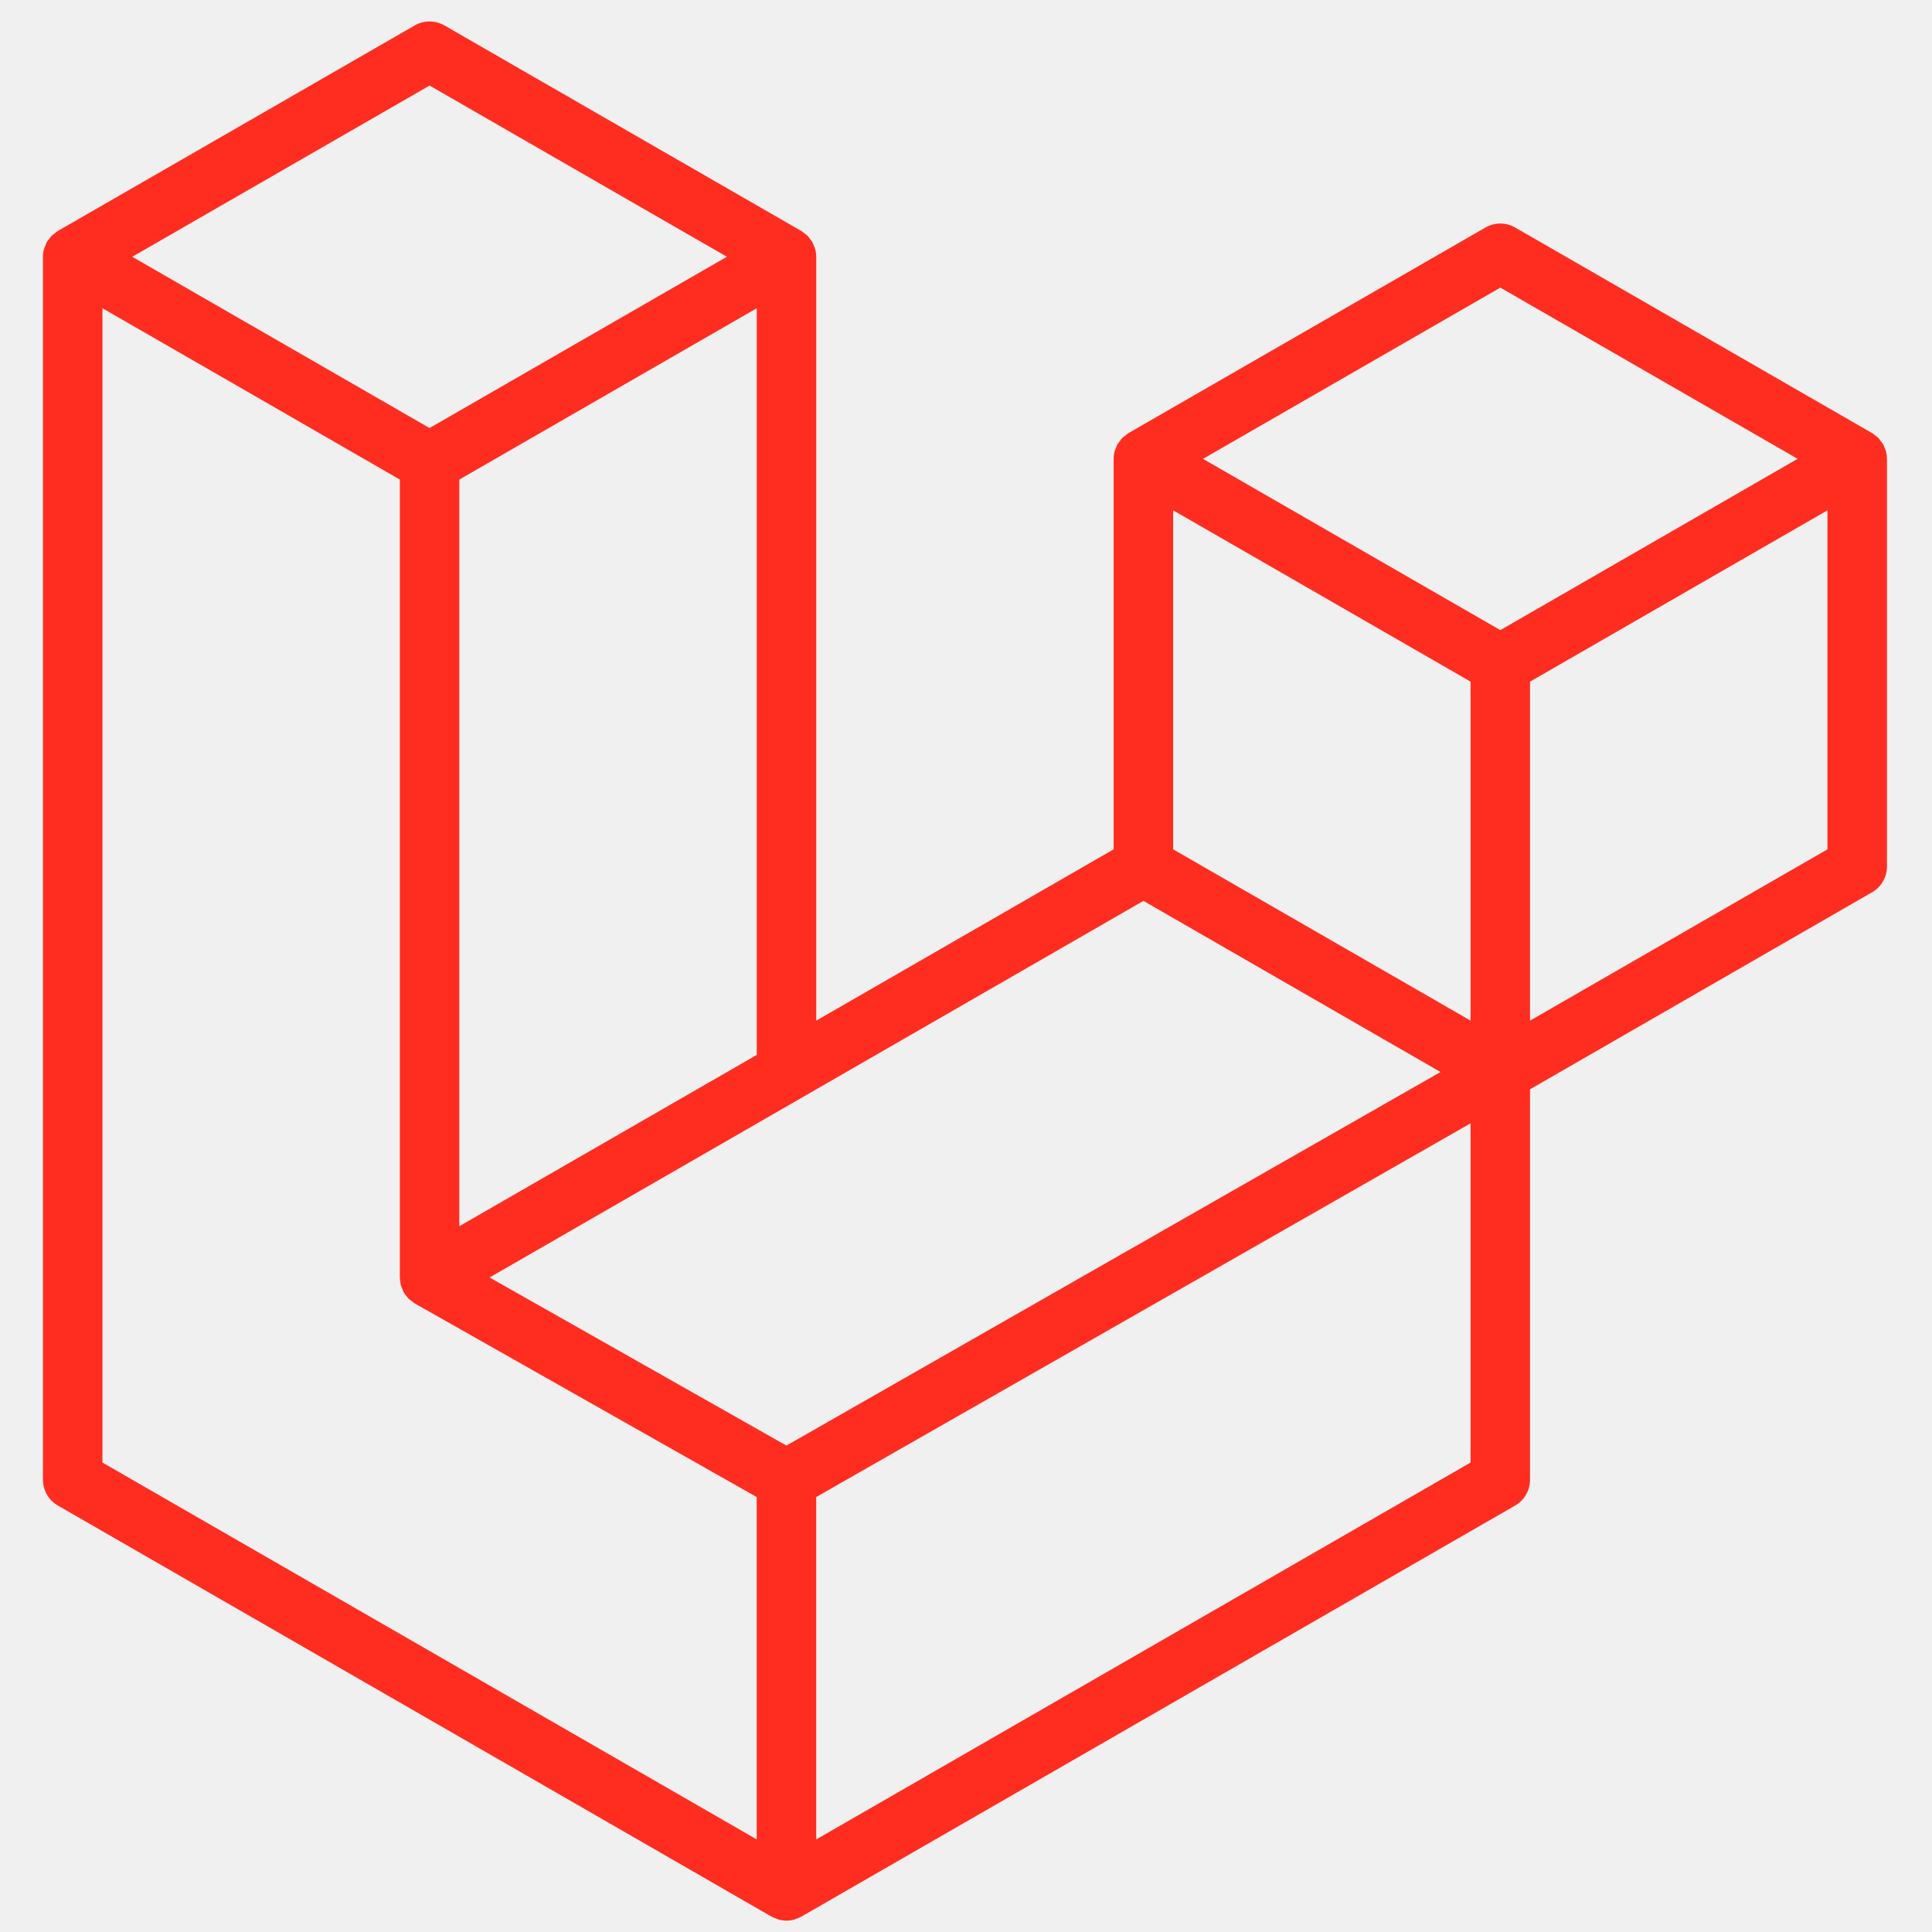
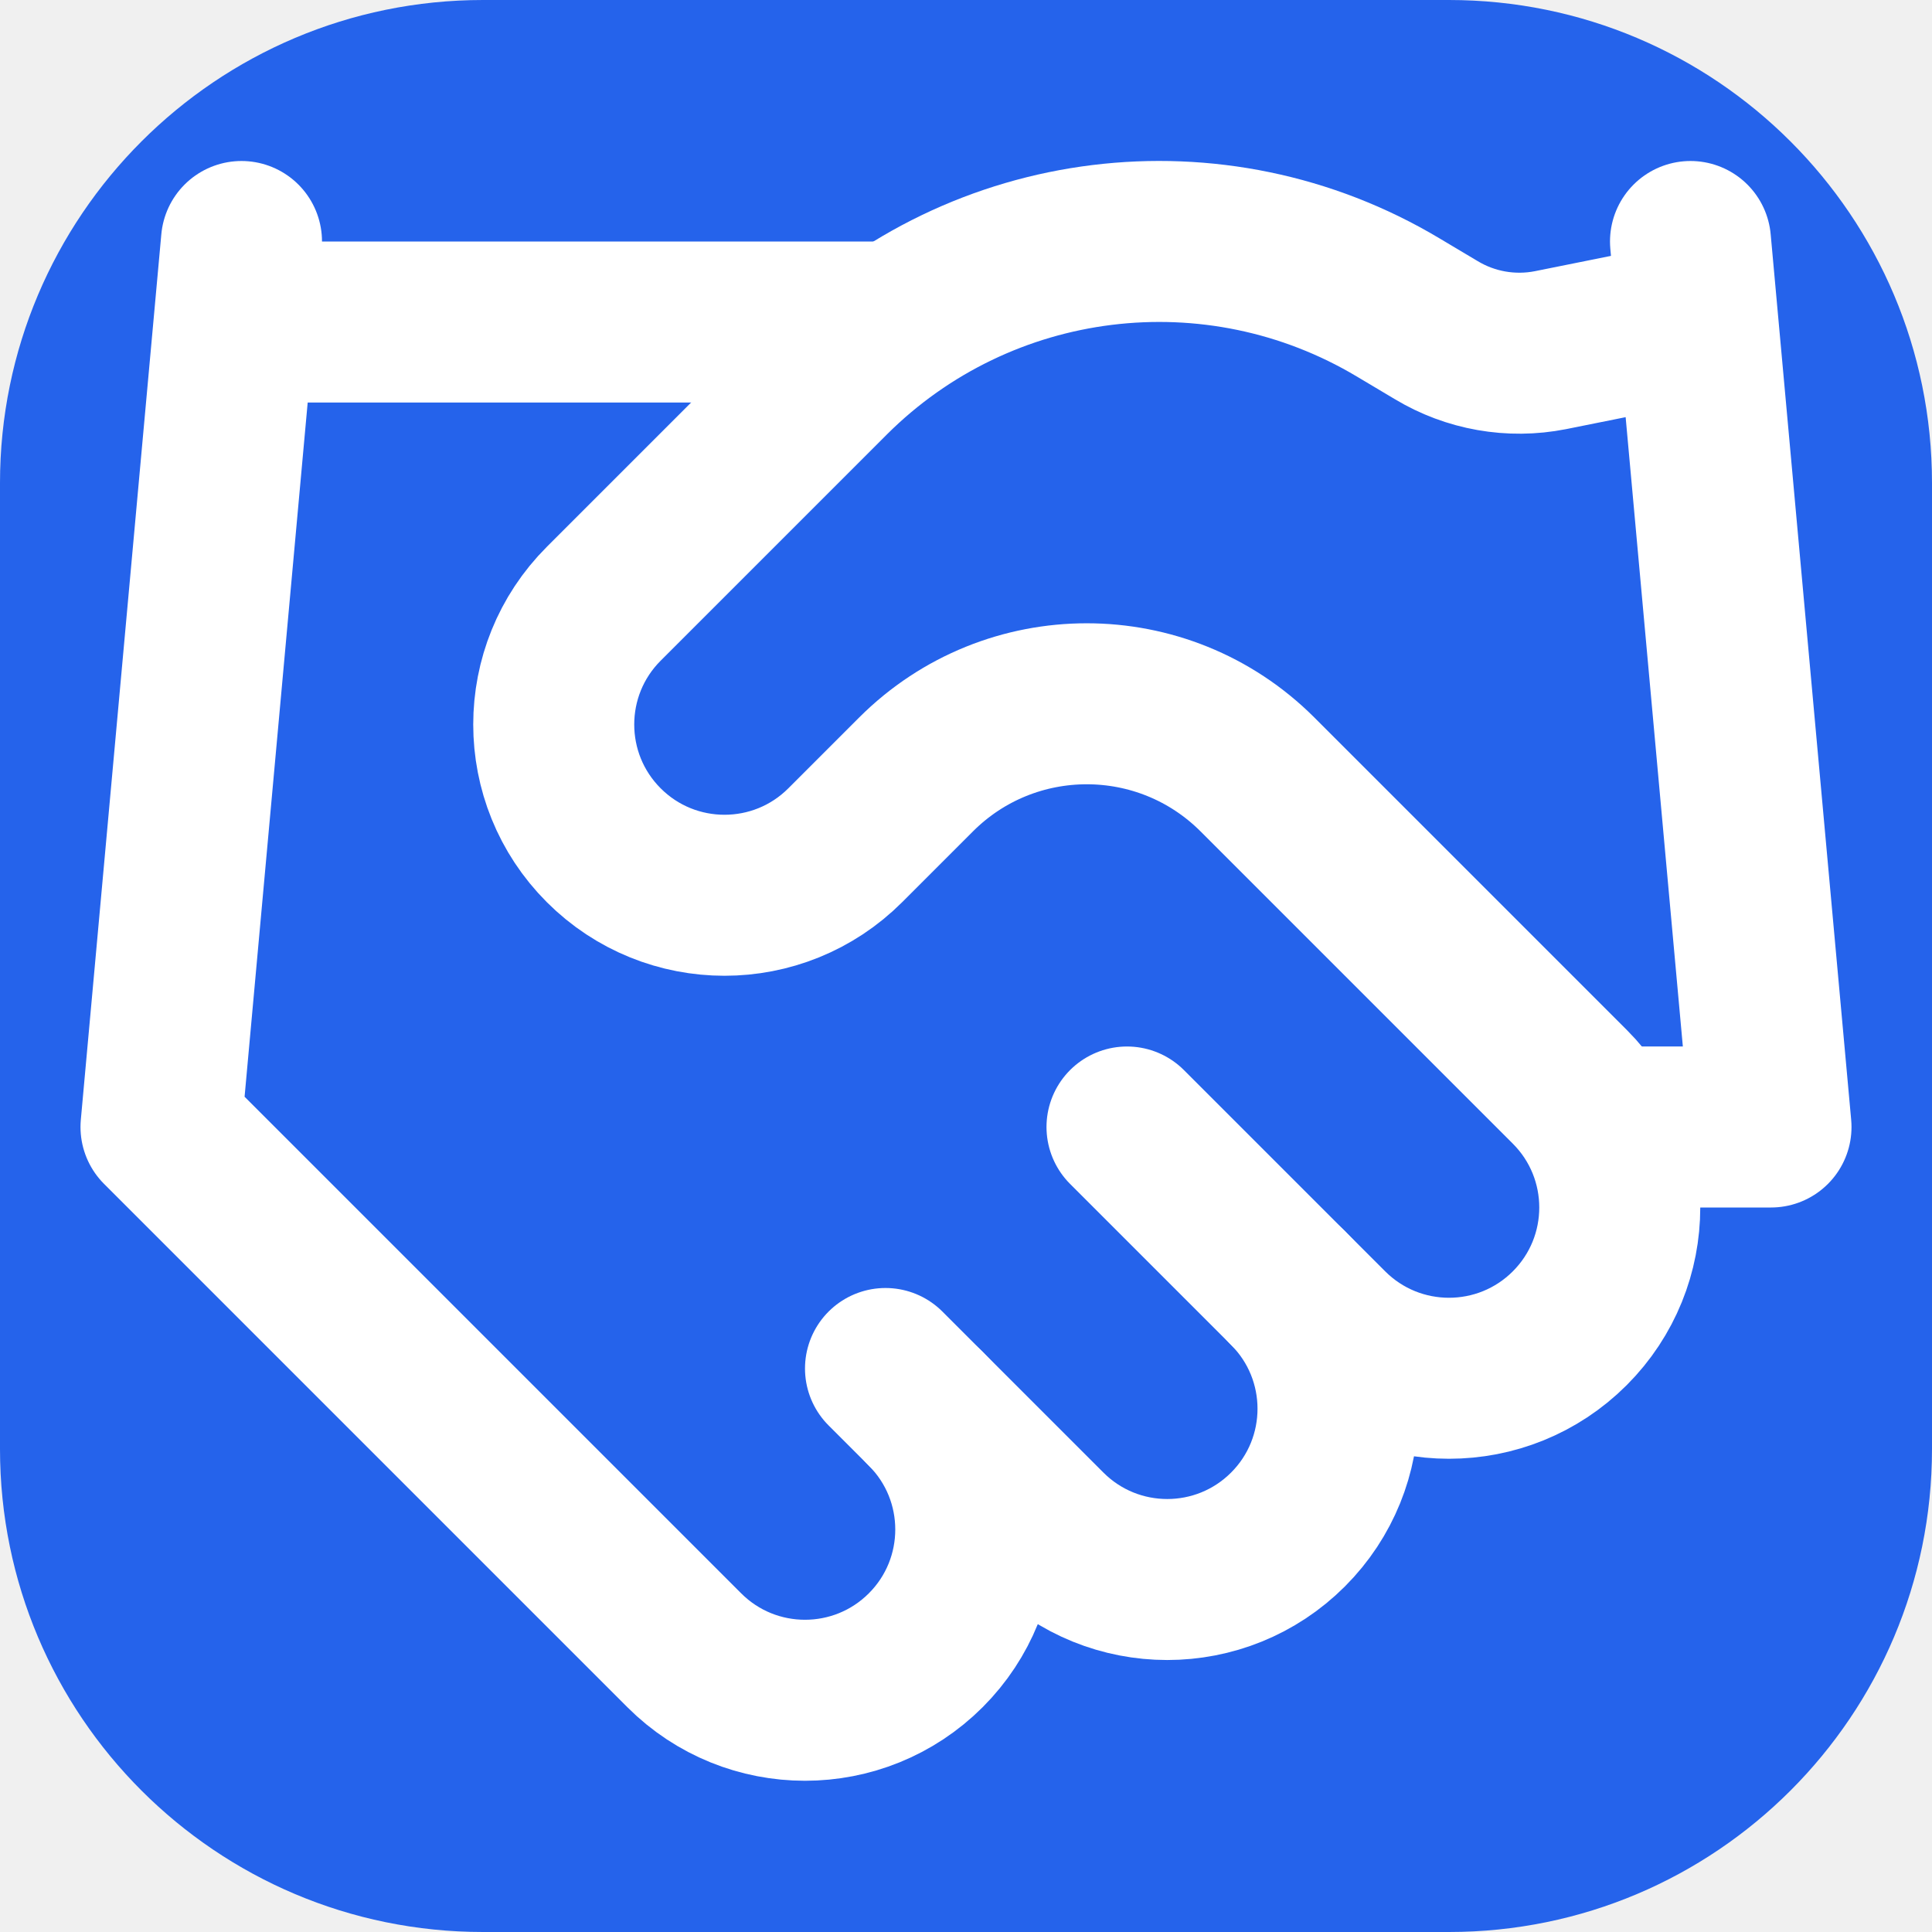
- <svg xmlns="http://www.w3.org/2000/svg" width="166" height="166" viewBox="0 0 166 166" fill="none">
-   <path fill-rule="evenodd" clip-rule="evenodd" d="M162.041 38.759C162.099 38.977 162.129 39.201 162.13 39.426V74.452C162.13 74.902 162.011 75.344 161.786 75.733C161.561 76.122 161.237 76.444 160.847 76.668L131.462 93.594V127.141C131.462 128.054 130.977 128.897 130.186 129.357L68.847 164.683C68.707 164.763 68.554 164.814 68.401 164.868C68.343 164.887 68.289 164.922 68.228 164.938C67.8 165.051 67.349 165.051 66.92 164.938C66.85 164.919 66.786 164.881 66.719 164.855C66.579 164.804 66.432 164.76 66.298 164.683L4.972 129.357C4.583 129.133 4.259 128.81 4.034 128.421C3.808 128.032 3.69 127.591 3.689 127.141L3.689 22.063C3.689 21.834 3.721 21.61 3.779 21.393C3.798 21.32 3.843 21.253 3.868 21.179C3.916 21.045 3.961 20.908 4.031 20.783C4.079 20.7 4.149 20.633 4.206 20.557C4.28 20.454 4.347 20.349 4.433 20.26C4.506 20.186 4.602 20.132 4.685 20.068C4.778 19.992 4.861 19.909 4.966 19.848L35.633 2.185C36.022 1.961 36.462 1.844 36.91 1.844C37.358 1.844 37.798 1.961 38.186 2.185L68.851 19.848H68.857C68.959 19.912 69.045 19.992 69.138 20.065C69.221 20.129 69.313 20.186 69.387 20.257C69.476 20.349 69.54 20.454 69.616 20.557C69.671 20.633 69.744 20.7 69.789 20.783C69.862 20.911 69.904 21.045 69.955 21.179C69.98 21.253 70.025 21.32 70.044 21.396C70.103 21.614 70.133 21.838 70.133 22.063V87.694L95.686 72.974V39.423C95.686 39.2 95.718 38.973 95.775 38.759C95.798 38.683 95.839 38.615 95.865 38.542C95.916 38.408 95.96 38.271 96.031 38.146C96.079 38.063 96.149 37.996 96.203 37.92C96.279 37.818 96.343 37.712 96.433 37.623C96.506 37.549 96.599 37.495 96.681 37.431C96.777 37.355 96.86 37.272 96.962 37.211L127.633 19.548C128.021 19.324 128.461 19.206 128.91 19.206C129.358 19.206 129.798 19.324 130.186 19.548L160.85 37.211C160.959 37.275 161.042 37.355 161.137 37.428C161.217 37.492 161.31 37.549 161.383 37.62C161.473 37.712 161.536 37.818 161.613 37.92C161.67 37.996 161.741 38.063 161.785 38.146C161.859 38.271 161.9 38.408 161.951 38.542C161.98 38.615 162.021 38.683 162.041 38.759ZM157.018 72.974V43.848L146.287 50.028L131.462 58.568V87.694L157.021 72.974H157.018ZM126.354 125.663V96.518L111.771 104.85L70.13 128.626V158.046L126.354 125.663ZM8.801 26.485V125.663L65.018 158.043V128.629L35.649 112L35.64 111.994L35.627 111.988C35.528 111.93 35.445 111.847 35.353 111.777C35.273 111.713 35.18 111.662 35.11 111.592L35.104 111.582C35.021 111.502 34.963 111.403 34.893 111.314C34.829 111.228 34.753 111.154 34.702 111.065L34.699 111.055C34.641 110.96 34.606 110.845 34.565 110.736C34.523 110.64 34.469 110.551 34.443 110.449C34.411 110.328 34.405 110.197 34.392 110.072C34.379 109.976 34.354 109.881 34.354 109.785V109.778V41.205L19.532 32.662L8.801 26.485ZM36.913 7.35L11.364 22.063L36.907 36.777L62.453 22.06L36.907 7.35H36.913ZM50.2 99.174L65.022 90.637V26.485L54.291 32.665L39.466 41.205V105.357L50.2 99.174ZM128.91 24.713L103.363 39.426L128.91 54.14L154.453 39.423L128.91 24.713ZM126.354 58.568L111.529 50.028L100.798 43.848V72.974L115.619 81.511L126.354 87.694V58.568ZM67.571 124.205L105.042 102.803L123.772 92.109L98.245 77.405L68.854 94.334L42.066 109.762L67.571 124.205Z" fill="#FF2D20" />
+ <svg xmlns="http://www.w3.org/2000/svg" width="166" height="166" viewBox="0 0 24 24" fill="none">
+   <rect width="24" height="24" rx="6" fill="#2563eb" />
+   <path d="m11 17 2 2a1 1 0 1 0 3-3" stroke="white" stroke-width="2" stroke-linecap="round" stroke-linejoin="round" />
+   <path d="m14 14 2.5 2.5a1 1 0 1 0 3-3l-3.88-3.88a3 3 0 0 0-4.24 0l-.88.88a1 1 0 1 1-3-3l2.81-2.81a5.79 5.79 0 0 1 7.06-.87l.47.28a2 2 0 0 0 1.42.25L21 4" stroke="white" stroke-width="2" stroke-linecap="round" stroke-linejoin="round" />
+   <path d="m21 3 1 11h-2" stroke="white" stroke-width="2" stroke-linecap="round" stroke-linejoin="round" />
+   <path d="M3 3 2 14l6.5 6.5a1 1 0 1 0 3-3" stroke="white" stroke-width="2" stroke-linecap="round" stroke-linejoin="round" />
+   <path d="M3 4h8" stroke="white" stroke-width="2" stroke-linecap="round" stroke-linejoin="round" />
</svg>
